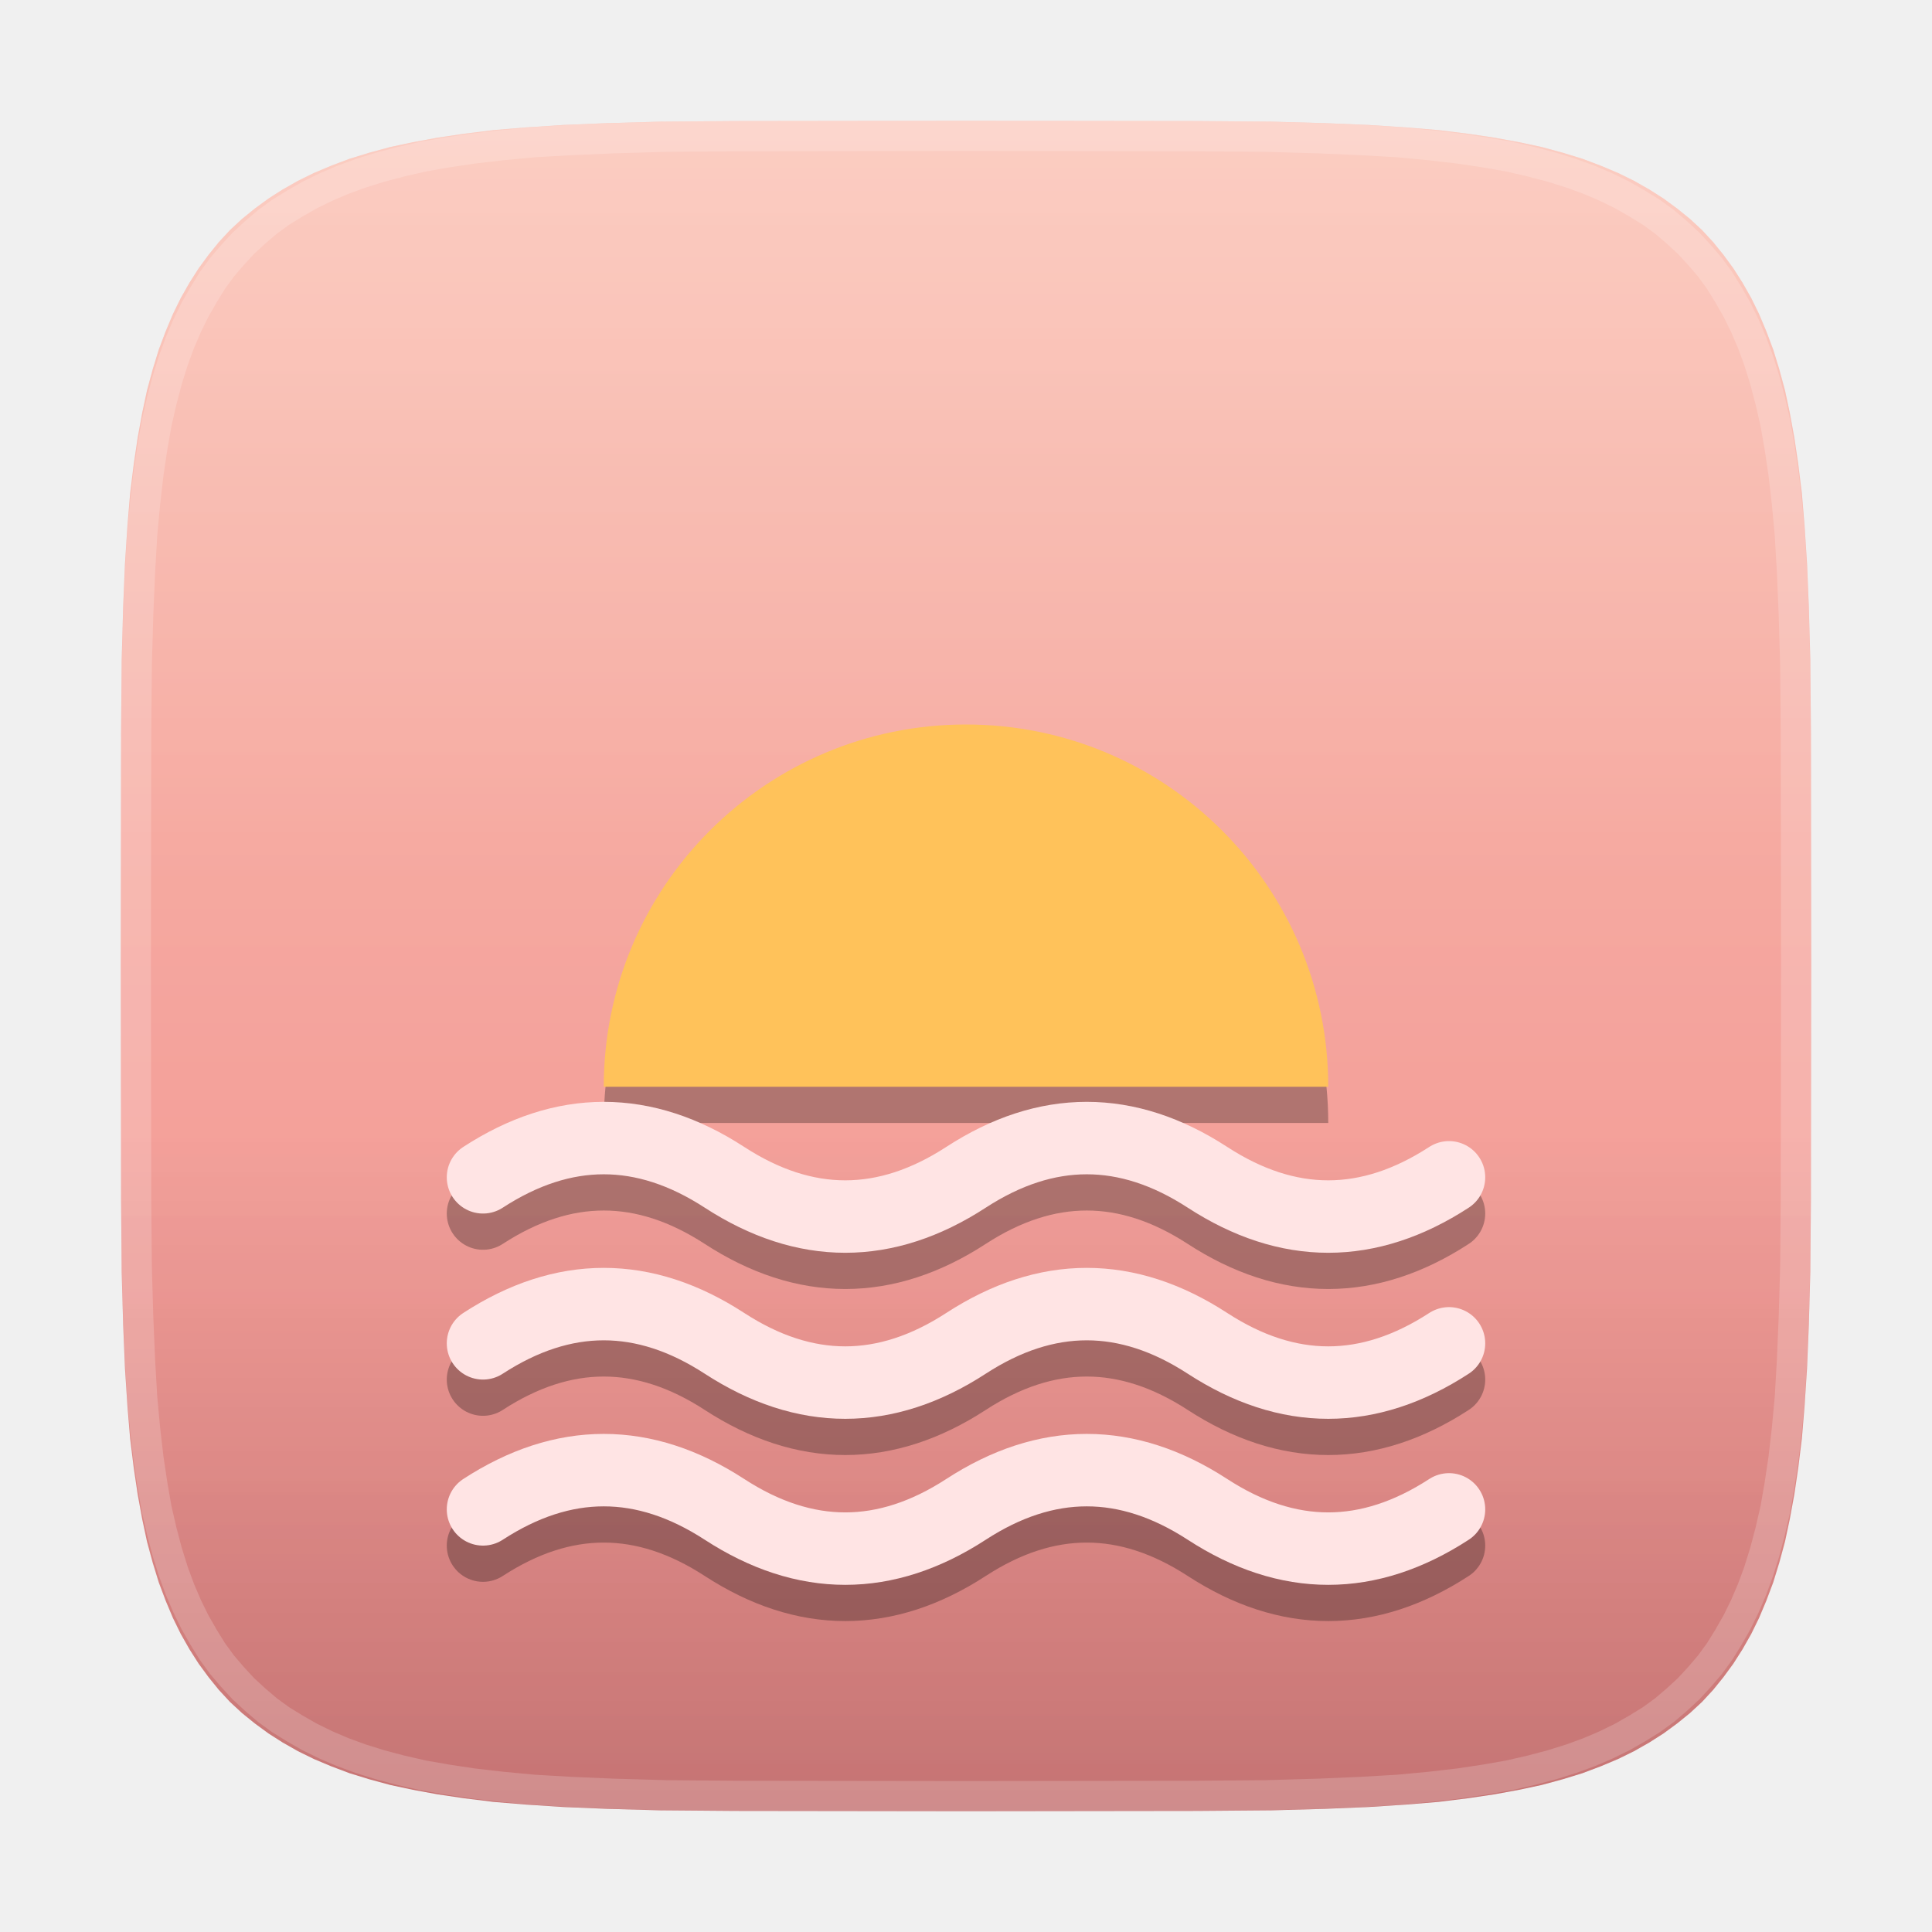
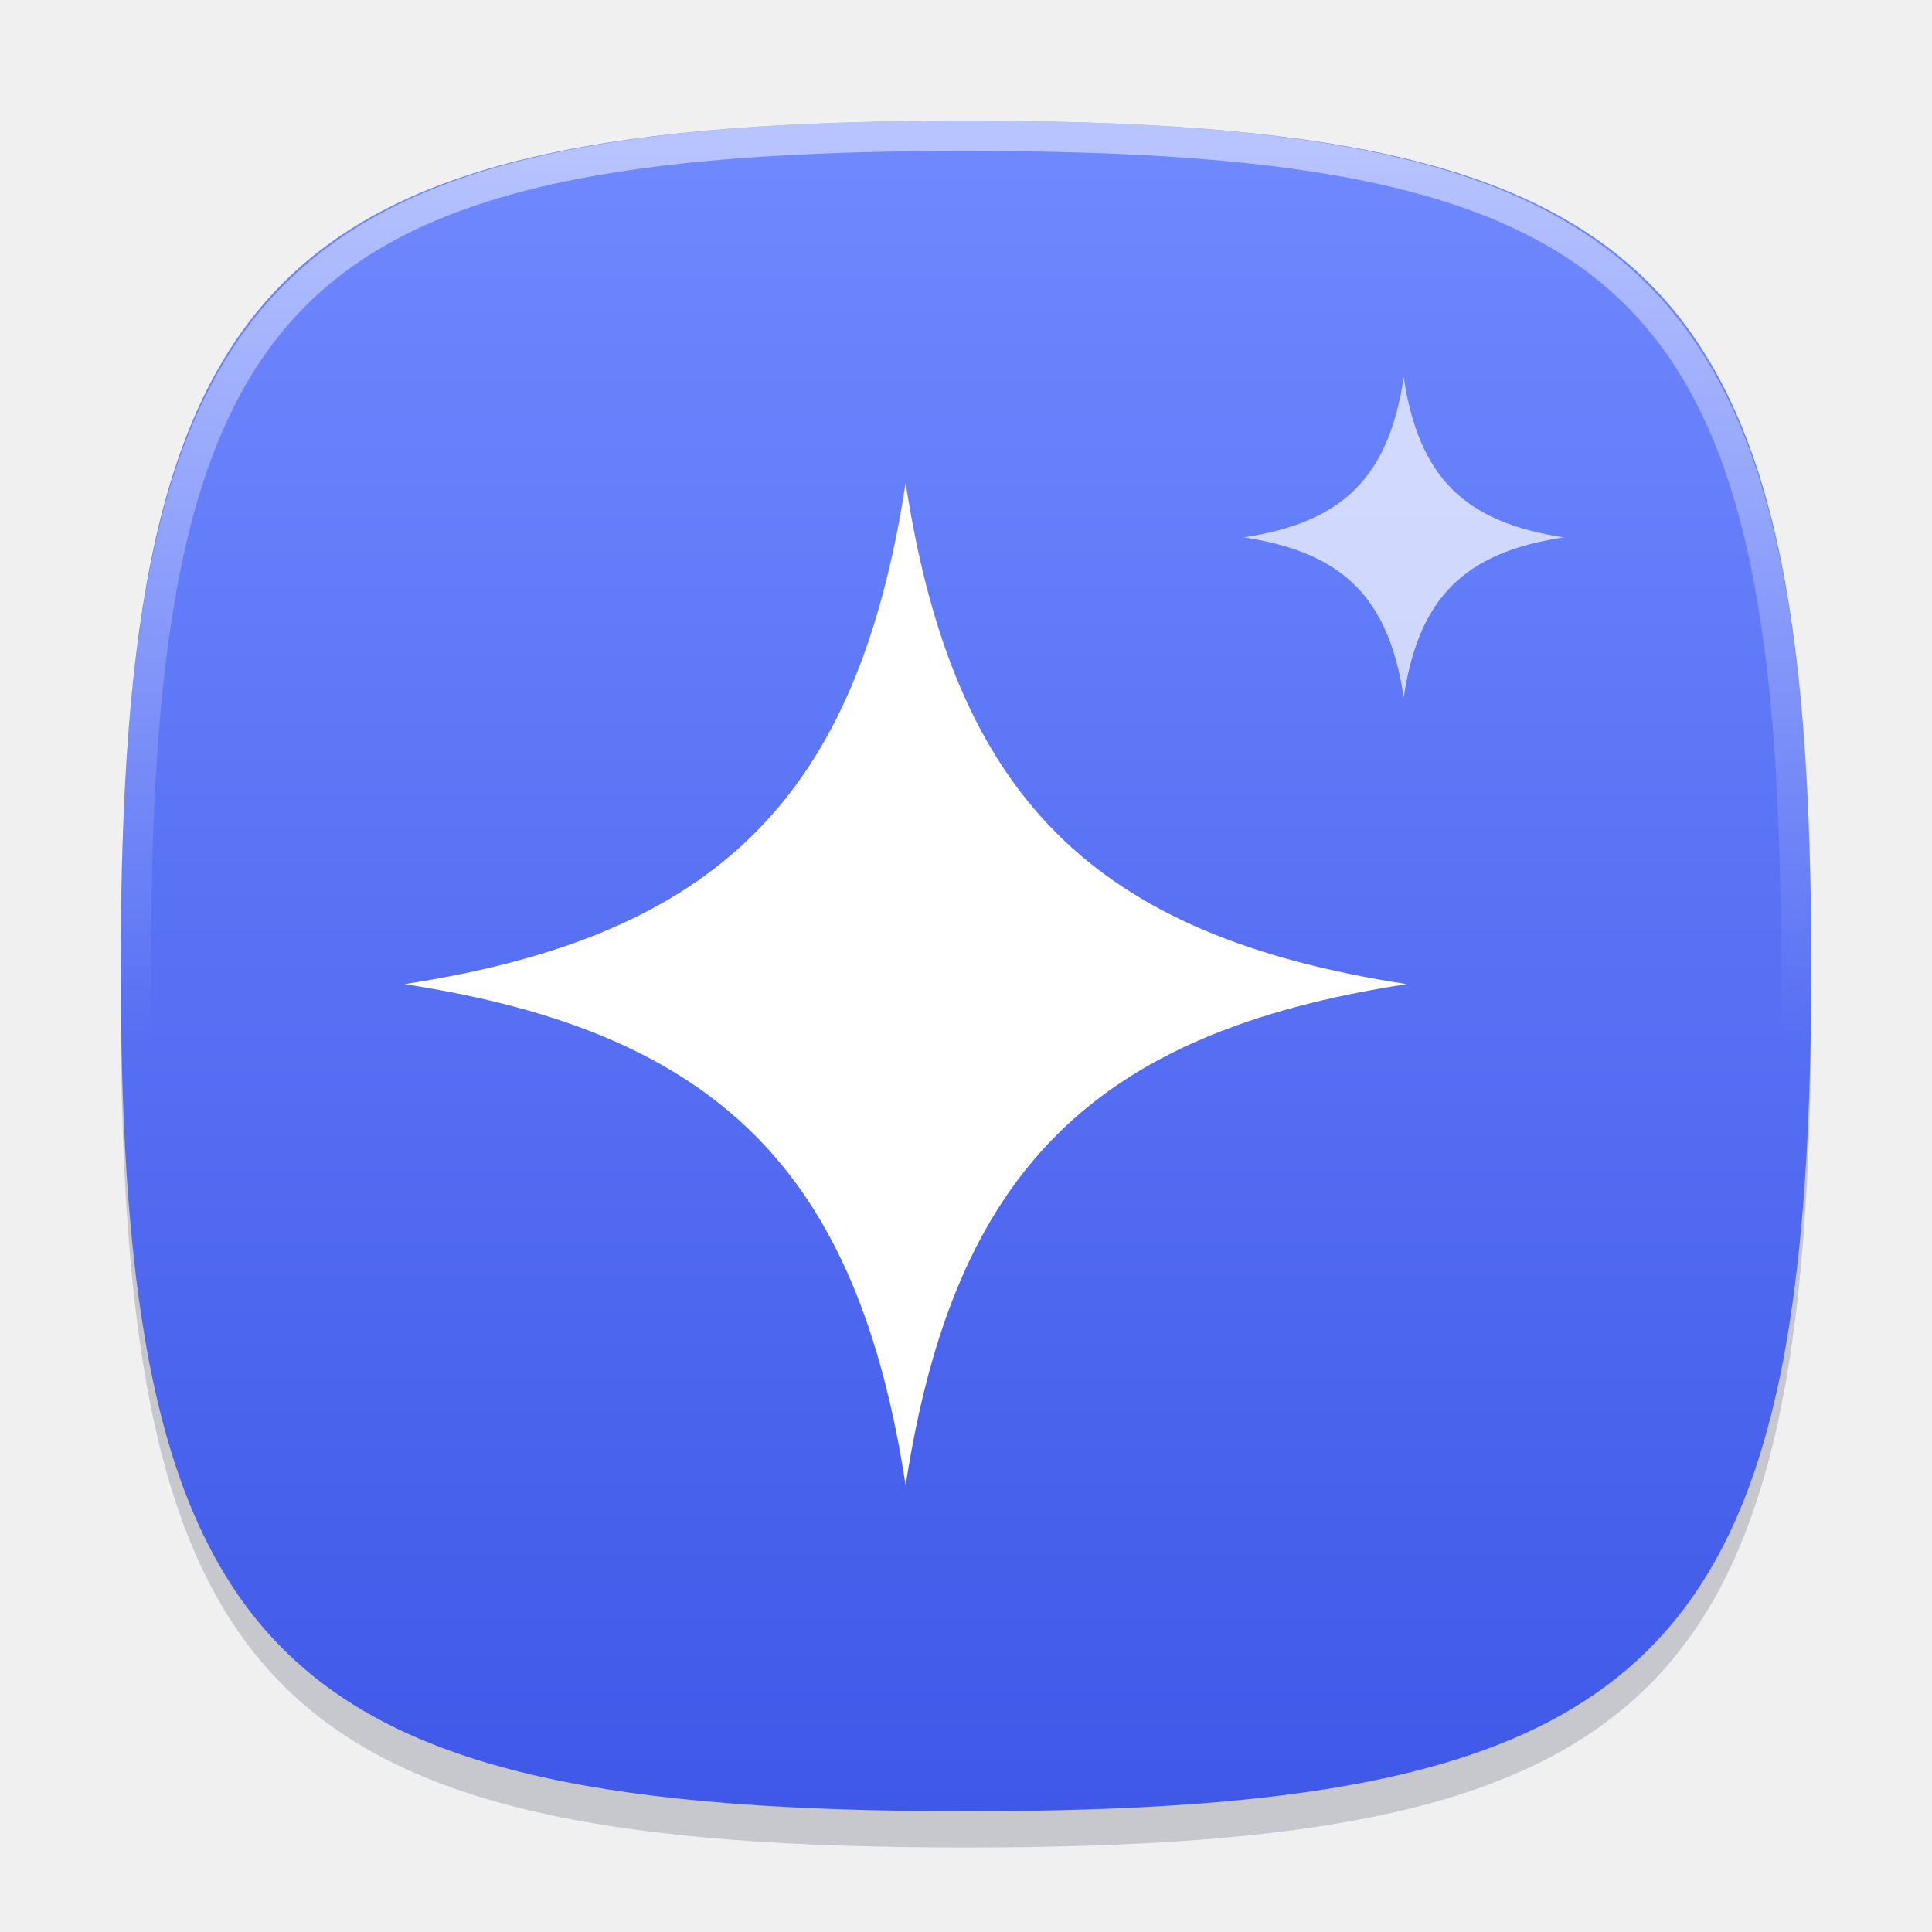
<svg xmlns="http://www.w3.org/2000/svg" viewBox="0 0 64 64" width="64" height="64">
  <defs>
-     <linearGradient id="bg" x1="0" y1="0" x2="0" y2="1">
-       <stop offset="0" stop-color="#F9B8A8" />
-       <stop offset="1" stop-color="#F08C8C" />
+     <linearGradient id="b" x1="0" y1="0" x2="0" y2="1">
+       <stop offset="0" stop-color="#7089FF" />
+       <stop offset="1" stop-color="#3F58E8" />
    </linearGradient>
-     <linearGradient id="hl" x1="0" y1="0" x2="0" y2="1">
-       <stop offset="0" stop-color="#ffffff" stop-opacity="0.30" />
-       <stop offset="0.45" stop-color="#ffffff" stop-opacity="0.04" />
-       <stop offset="1" stop-color="#ffffff" stop-opacity="0" />
-     </linearGradient>
-     <linearGradient id="bs" x1="0" y1="0" x2="0" y2="1">
-       <stop offset="0.6" stop-color="#000000" stop-opacity="0" />
-       <stop offset="1" stop-color="#000000" stop-opacity="0.18" />
+     <linearGradient id="h" x1="0" y1="0" x2="0" y2="1">
+       <stop offset="0" stop-color="#FFFFFF" stop-opacity=".5" />
+       <stop offset=".55" stop-color="#FFFFFF" stop-opacity="0" />
    </linearGradient>
  </defs>
-   <path d="M60 32 L59.99 39.67 L59.97 42.12 L59.92 43.89 L59.86 45.33 L59.78 46.56 L59.69 47.65 L59.57 48.62 L59.44 49.5 L59.29 50.32 L59.13 51.07 L58.94 51.77 L58.74 52.42 L58.51 53.03 L58.27 53.6 L58.01 54.13 L57.72 54.64 L57.42 55.11 L57.09 55.56 L56.75 55.98 L56.38 56.38 L55.98 56.75 L55.56 57.09 L55.11 57.42 L54.64 57.72 L54.13 58.01 L53.6 58.27 L53.03 58.51 L52.42 58.74 L51.77 58.94 L51.07 59.13 L50.32 59.29 L49.5 59.44 L48.62 59.57 L47.65 59.69 L46.56 59.78 L45.33 59.86 L43.89 59.92 L42.12 59.97 L39.67 59.99 L32 60 L24.33 59.99 L21.88 59.97 L20.11 59.92 L18.67 59.86 L17.44 59.78 L16.35 59.69 L15.38 59.57 L14.5 59.44 L13.68 59.29 L12.93 59.13 L12.23 58.94 L11.58 58.74 L10.97 58.51 L10.4 58.27 L9.87 58.01 L9.36 57.72 L8.89 57.42 L8.44 57.09 L8.02 56.75 L7.62 56.38 L7.25 55.98 L6.91 55.56 L6.58 55.11 L6.28 54.64 L5.99 54.13 L5.73 53.6 L5.49 53.03 L5.26 52.42 L5.06 51.77 L4.87 51.07 L4.71 50.32 L4.56 49.5 L4.43 48.62 L4.31 47.65 L4.22 46.56 L4.14 45.33 L4.08 43.89 L4.03 42.12 L4.01 39.67 L4 32 L4.01 24.33 L4.03 21.88 L4.08 20.11 L4.14 18.67 L4.22 17.44 L4.31 16.35 L4.43 15.38 L4.56 14.5 L4.71 13.68 L4.87 12.93 L5.06 12.23 L5.26 11.58 L5.49 10.97 L5.73 10.4 L5.99 9.87 L6.28 9.36 L6.58 8.89 L6.91 8.44 L7.25 8.02 L7.62 7.62 L8.02 7.25 L8.44 6.91 L8.89 6.58 L9.36 6.28 L9.87 5.99 L10.4 5.73 L10.97 5.49 L11.58 5.26 L12.23 5.06 L12.93 4.87 L13.68 4.71 L14.5 4.56 L15.38 4.43 L16.35 4.31 L17.44 4.22 L18.67 4.14 L20.11 4.08 L21.88 4.03 L24.33 4.01 L32 4 L39.67 4.01 L42.12 4.03 L43.89 4.08 L45.33 4.14 L46.56 4.22 L47.65 4.31 L48.62 4.43 L49.5 4.56 L50.32 4.71 L51.07 4.87 L51.77 5.06 L52.42 5.26 L53.03 5.49 L53.6 5.73 L54.13 5.99 L54.64 6.28 L55.11 6.58 L55.56 6.91 L55.98 7.25 L56.38 7.62 L56.75 8.02 L57.09 8.44 L57.42 8.89 L57.72 9.36 L58.01 9.87 L58.27 10.4 L58.51 10.97 L58.74 11.58 L58.94 12.23 L59.13 12.93 L59.29 13.68 L59.44 14.5 L59.57 15.38 L59.69 16.35 L59.78 17.44 L59.86 18.67 L59.92 20.11 L59.97 21.88 L59.99 24.33Z" fill="url(#bg)" />
-   <path d="M60 32 L59.99 39.67 L59.97 42.12 L59.92 43.89 L59.86 45.33 L59.78 46.56 L59.69 47.65 L59.57 48.62 L59.44 49.5 L59.29 50.32 L59.13 51.07 L58.94 51.77 L58.74 52.42 L58.51 53.03 L58.27 53.6 L58.01 54.13 L57.72 54.64 L57.42 55.11 L57.09 55.56 L56.75 55.98 L56.38 56.38 L55.98 56.75 L55.56 57.09 L55.11 57.42 L54.64 57.72 L54.13 58.01 L53.6 58.27 L53.03 58.51 L52.42 58.74 L51.77 58.94 L51.07 59.13 L50.32 59.29 L49.5 59.44 L48.62 59.57 L47.65 59.69 L46.56 59.78 L45.33 59.86 L43.89 59.92 L42.12 59.97 L39.67 59.99 L32 60 L24.33 59.99 L21.88 59.97 L20.11 59.92 L18.67 59.86 L17.44 59.78 L16.35 59.69 L15.38 59.57 L14.5 59.44 L13.68 59.29 L12.93 59.13 L12.23 58.94 L11.58 58.74 L10.97 58.51 L10.4 58.27 L9.87 58.01 L9.36 57.72 L8.89 57.42 L8.44 57.09 L8.02 56.75 L7.62 56.38 L7.25 55.98 L6.91 55.56 L6.58 55.11 L6.28 54.64 L5.99 54.13 L5.73 53.6 L5.49 53.03 L5.26 52.42 L5.06 51.77 L4.87 51.07 L4.71 50.32 L4.56 49.5 L4.43 48.62 L4.31 47.65 L4.22 46.56 L4.14 45.33 L4.08 43.89 L4.03 42.12 L4.01 39.67 L4 32 L4.01 24.33 L4.03 21.88 L4.08 20.11 L4.14 18.67 L4.22 17.44 L4.31 16.35 L4.43 15.38 L4.56 14.5 L4.71 13.68 L4.87 12.93 L5.06 12.23 L5.26 11.58 L5.49 10.97 L5.73 10.4 L5.99 9.87 L6.28 9.36 L6.58 8.89 L6.91 8.44 L7.25 8.02 L7.62 7.62 L8.02 7.25 L8.44 6.91 L8.89 6.58 L9.36 6.28 L9.87 5.99 L10.4 5.73 L10.97 5.49 L11.58 5.26 L12.23 5.06 L12.93 4.87 L13.68 4.71 L14.5 4.56 L15.38 4.43 L16.35 4.31 L17.44 4.22 L18.67 4.14 L20.11 4.08 L21.88 4.03 L24.33 4.01 L32 4 L39.67 4.01 L42.12 4.03 L43.89 4.08 L45.33 4.14 L46.56 4.22 L47.65 4.31 L48.62 4.43 L49.5 4.56 L50.32 4.71 L51.07 4.87 L51.77 5.06 L52.42 5.26 L53.03 5.49 L53.6 5.73 L54.13 5.99 L54.64 6.28 L55.11 6.58 L55.56 6.91 L55.98 7.25 L56.38 7.62 L56.75 8.02 L57.09 8.44 L57.42 8.89 L57.72 9.36 L58.01 9.87 L58.27 10.4 L58.51 10.97 L58.74 11.58 L58.94 12.23 L59.13 12.93 L59.29 13.68 L59.44 14.5 L59.57 15.38 L59.69 16.35 L59.78 17.44 L59.86 18.67 L59.92 20.11 L59.97 21.88 L59.99 24.33Z" fill="url(#bs)" />
-   <path d="M60 32 L59.99 39.67 L59.97 42.12 L59.92 43.89 L59.86 45.33 L59.78 46.56 L59.69 47.65 L59.57 48.62 L59.44 49.5 L59.29 50.32 L59.13 51.07 L58.94 51.77 L58.74 52.42 L58.51 53.03 L58.27 53.6 L58.01 54.13 L57.72 54.64 L57.42 55.11 L57.09 55.56 L56.75 55.98 L56.38 56.38 L55.98 56.75 L55.56 57.09 L55.11 57.42 L54.64 57.72 L54.13 58.01 L53.6 58.27 L53.03 58.51 L52.42 58.74 L51.77 58.94 L51.07 59.13 L50.32 59.29 L49.5 59.44 L48.62 59.57 L47.65 59.69 L46.56 59.78 L45.33 59.86 L43.89 59.92 L42.12 59.97 L39.67 59.99 L32 60 L24.33 59.99 L21.88 59.97 L20.11 59.92 L18.67 59.86 L17.44 59.78 L16.35 59.69 L15.38 59.57 L14.5 59.44 L13.68 59.29 L12.93 59.13 L12.23 58.94 L11.58 58.74 L10.97 58.51 L10.4 58.27 L9.87 58.01 L9.36 57.72 L8.89 57.42 L8.44 57.09 L8.02 56.75 L7.62 56.38 L7.25 55.98 L6.91 55.56 L6.58 55.11 L6.28 54.64 L5.99 54.13 L5.73 53.6 L5.49 53.03 L5.26 52.42 L5.06 51.77 L4.87 51.07 L4.71 50.32 L4.56 49.5 L4.43 48.62 L4.31 47.65 L4.22 46.56 L4.14 45.33 L4.08 43.89 L4.03 42.12 L4.01 39.67 L4 32 L4.01 24.33 L4.03 21.88 L4.08 20.11 L4.14 18.67 L4.22 17.44 L4.31 16.35 L4.43 15.38 L4.56 14.5 L4.71 13.68 L4.87 12.93 L5.06 12.23 L5.26 11.58 L5.49 10.97 L5.73 10.4 L5.99 9.87 L6.28 9.36 L6.58 8.89 L6.91 8.44 L7.25 8.02 L7.62 7.62 L8.02 7.25 L8.44 6.91 L8.89 6.58 L9.36 6.28 L9.87 5.99 L10.4 5.73 L10.97 5.49 L11.58 5.26 L12.23 5.06 L12.93 4.87 L13.68 4.71 L14.5 4.56 L15.38 4.43 L16.35 4.31 L17.44 4.22 L18.67 4.14 L20.11 4.08 L21.88 4.03 L24.33 4.01 L32 4 L39.67 4.01 L42.12 4.03 L43.89 4.08 L45.33 4.14 L46.56 4.22 L47.65 4.31 L48.62 4.43 L49.5 4.56 L50.32 4.71 L51.07 4.87 L51.77 5.06 L52.42 5.26 L53.03 5.49 L53.6 5.73 L54.13 5.99 L54.64 6.28 L55.11 6.58 L55.56 6.91 L55.98 7.25 L56.38 7.62 L56.75 8.02 L57.09 8.44 L57.42 8.89 L57.72 9.36 L58.01 9.87 L58.27 10.4 L58.51 10.97 L58.74 11.58 L58.94 12.23 L59.13 12.93 L59.29 13.68 L59.44 14.5 L59.57 15.38 L59.69 16.35 L59.78 17.44 L59.86 18.67 L59.92 20.11 L59.97 21.88 L59.99 24.33Z" fill="url(#hl)" />
-   <path d="M59.5 32 L59.49 39.53 L59.47 41.94 L59.42 43.68 L59.36 45.09 L59.29 46.3 L59.19 47.37 L59.08 48.32 L58.95 49.19 L58.81 49.99 L58.64 50.73 L58.46 51.41 L58.26 52.05 L58.04 52.65 L57.8 53.21 L57.54 53.74 L57.26 54.23 L56.97 54.7 L56.65 55.14 L56.3 55.55 L55.94 55.94 L55.55 56.3 L55.14 56.65 L54.7 56.97 L54.23 57.26 L53.74 57.54 L53.21 57.8 L52.65 58.04 L52.05 58.26 L51.41 58.46 L50.73 58.64 L49.99 58.81 L49.19 58.95 L48.32 59.08 L47.37 59.19 L46.3 59.29 L45.09 59.36 L43.68 59.42 L41.94 59.47 L39.53 59.49 L32 59.5 L24.47 59.49 L22.06 59.47 L20.32 59.42 L18.91 59.36 L17.7 59.29 L16.63 59.19 L15.68 59.08 L14.81 58.95 L14.01 58.81 L13.27 58.64 L12.59 58.46 L11.95 58.26 L11.35 58.04 L10.79 57.8 L10.26 57.54 L9.77 57.26 L9.3 56.97 L8.86 56.65 L8.45 56.3 L8.06 55.94 L7.7 55.55 L7.35 55.14 L7.03 54.7 L6.74 54.23 L6.46 53.74 L6.2 53.21 L5.96 52.65 L5.74 52.05 L5.54 51.41 L5.36 50.73 L5.19 49.99 L5.05 49.19 L4.92 48.32 L4.81 47.37 L4.71 46.3 L4.64 45.09 L4.58 43.68 L4.53 41.94 L4.51 39.53 L4.5 32 L4.51 24.47 L4.53 22.06 L4.58 20.32 L4.64 18.91 L4.71 17.7 L4.81 16.63 L4.92 15.68 L5.05 14.81 L5.19 14.01 L5.36 13.27 L5.54 12.59 L5.74 11.95 L5.96 11.35 L6.2 10.79 L6.46 10.26 L6.74 9.77 L7.03 9.3 L7.35 8.86 L7.7 8.45 L8.06 8.06 L8.45 7.7 L8.86 7.35 L9.3 7.03 L9.77 6.74 L10.26 6.46 L10.79 6.2 L11.35 5.96 L11.95 5.74 L12.59 5.54 L13.27 5.36 L14.01 5.19 L14.81 5.05 L15.68 4.92 L16.63 4.81 L17.7 4.71 L18.91 4.64 L20.32 4.58 L22.06 4.53 L24.47 4.51 L32 4.5 L39.53 4.51 L41.94 4.53 L43.68 4.58 L45.09 4.64 L46.3 4.71 L47.37 4.81 L48.32 4.92 L49.19 5.05 L49.99 5.19 L50.73 5.36 L51.41 5.54 L52.05 5.74 L52.65 5.96 L53.21 6.2 L53.74 6.46 L54.23 6.74 L54.7 7.03 L55.14 7.35 L55.55 7.7 L55.94 8.06 L56.3 8.45 L56.65 8.86 L56.97 9.3 L57.26 9.77 L57.54 10.26 L57.8 10.79 L58.04 11.35 L58.26 11.95 L58.46 12.59 L58.64 13.27 L58.81 14.01 L58.95 14.81 L59.08 15.68 L59.19 16.63 L59.29 17.7 L59.36 18.91 L59.42 20.32 L59.47 22.06 L59.49 24.47Z" fill="none" stroke="#ffffff" stroke-opacity="0.18" stroke-width="1" />
-   <g transform="translate(0 1.2)" opacity="0.28">
-     <path d="M20 36a12 12 0 0 1 24 0z" fill="#000000" />
-     <path d="M16 39q4-2.6 8 0t8 0 8 0 8 0" fill="none" stroke="#000000" stroke-width="2.4" stroke-linecap="round" />
-     <path d="M16 44.5q4-2.6 8 0t8 0 8 0 8 0" fill="none" stroke="#000000" stroke-width="2.4" stroke-linecap="round" />
-     <path d="M16 50q4-2.6 8 0t8 0 8 0 8 0" fill="none" stroke="#000000" stroke-width="2.4" stroke-linecap="round" />
-   </g>
-   <path d="M20 36a12 12 0 0 1 24 0z" fill="#FFC25A" />
-   <path d="M16 39q4-2.6 8 0t8 0 8 0 8 0" fill="none" stroke="#FFE4E4" stroke-width="2.4" stroke-linecap="round" />
-   <path d="M16 44.5q4-2.6 8 0t8 0 8 0 8 0" fill="none" stroke="#FFE4E4" stroke-width="2.4" stroke-linecap="round" />
-   <path d="M16 50q4-2.6 8 0t8 0 8 0 8 0" fill="none" stroke="#FFE4E4" stroke-width="2.4" stroke-linecap="round" />
+   <path d="M4 32C4 9 9 4 32 4s28 5 28 28-5 28-28 28S4 55 4 32Z" transform="translate(0 1.2)" fill="#0A1030" opacity=".18" />
+   <path d="M4 32C4 9 9 4 32 4s28 5 28 28-5 28-28 28S4 55 4 32Z" fill="url(#b)" />
+   <path d="M4.5 32C4.5 9.4 9.4 4.5 32 4.5s27.5 4.9 27.5 27.5-4.9 27.5-27.5 27.5S4.5 54.6 4.5 32Z" fill="none" stroke="url(#h)" />
+   <path d="M30 16c1.6 10.4 6.2 15 16.6 16.6-10.4 1.6-15 6.2-16.6 16.6-1.6-10.4-6.2-15-16.6-16.6 10.4-1.6 15-6.2 16.6-16.6Z" fill="#FFFFFF" />
+   <path d="M46.5 12.5c.5 3.3 2 4.8 5.3 5.3-3.3.5-4.8 2-5.3 5.3-.5-3.3-2-4.8-5.3-5.3 3.3-.5 4.8-2 5.3-5.3Z" fill="#FFFFFF" opacity=".7" />
</svg>
